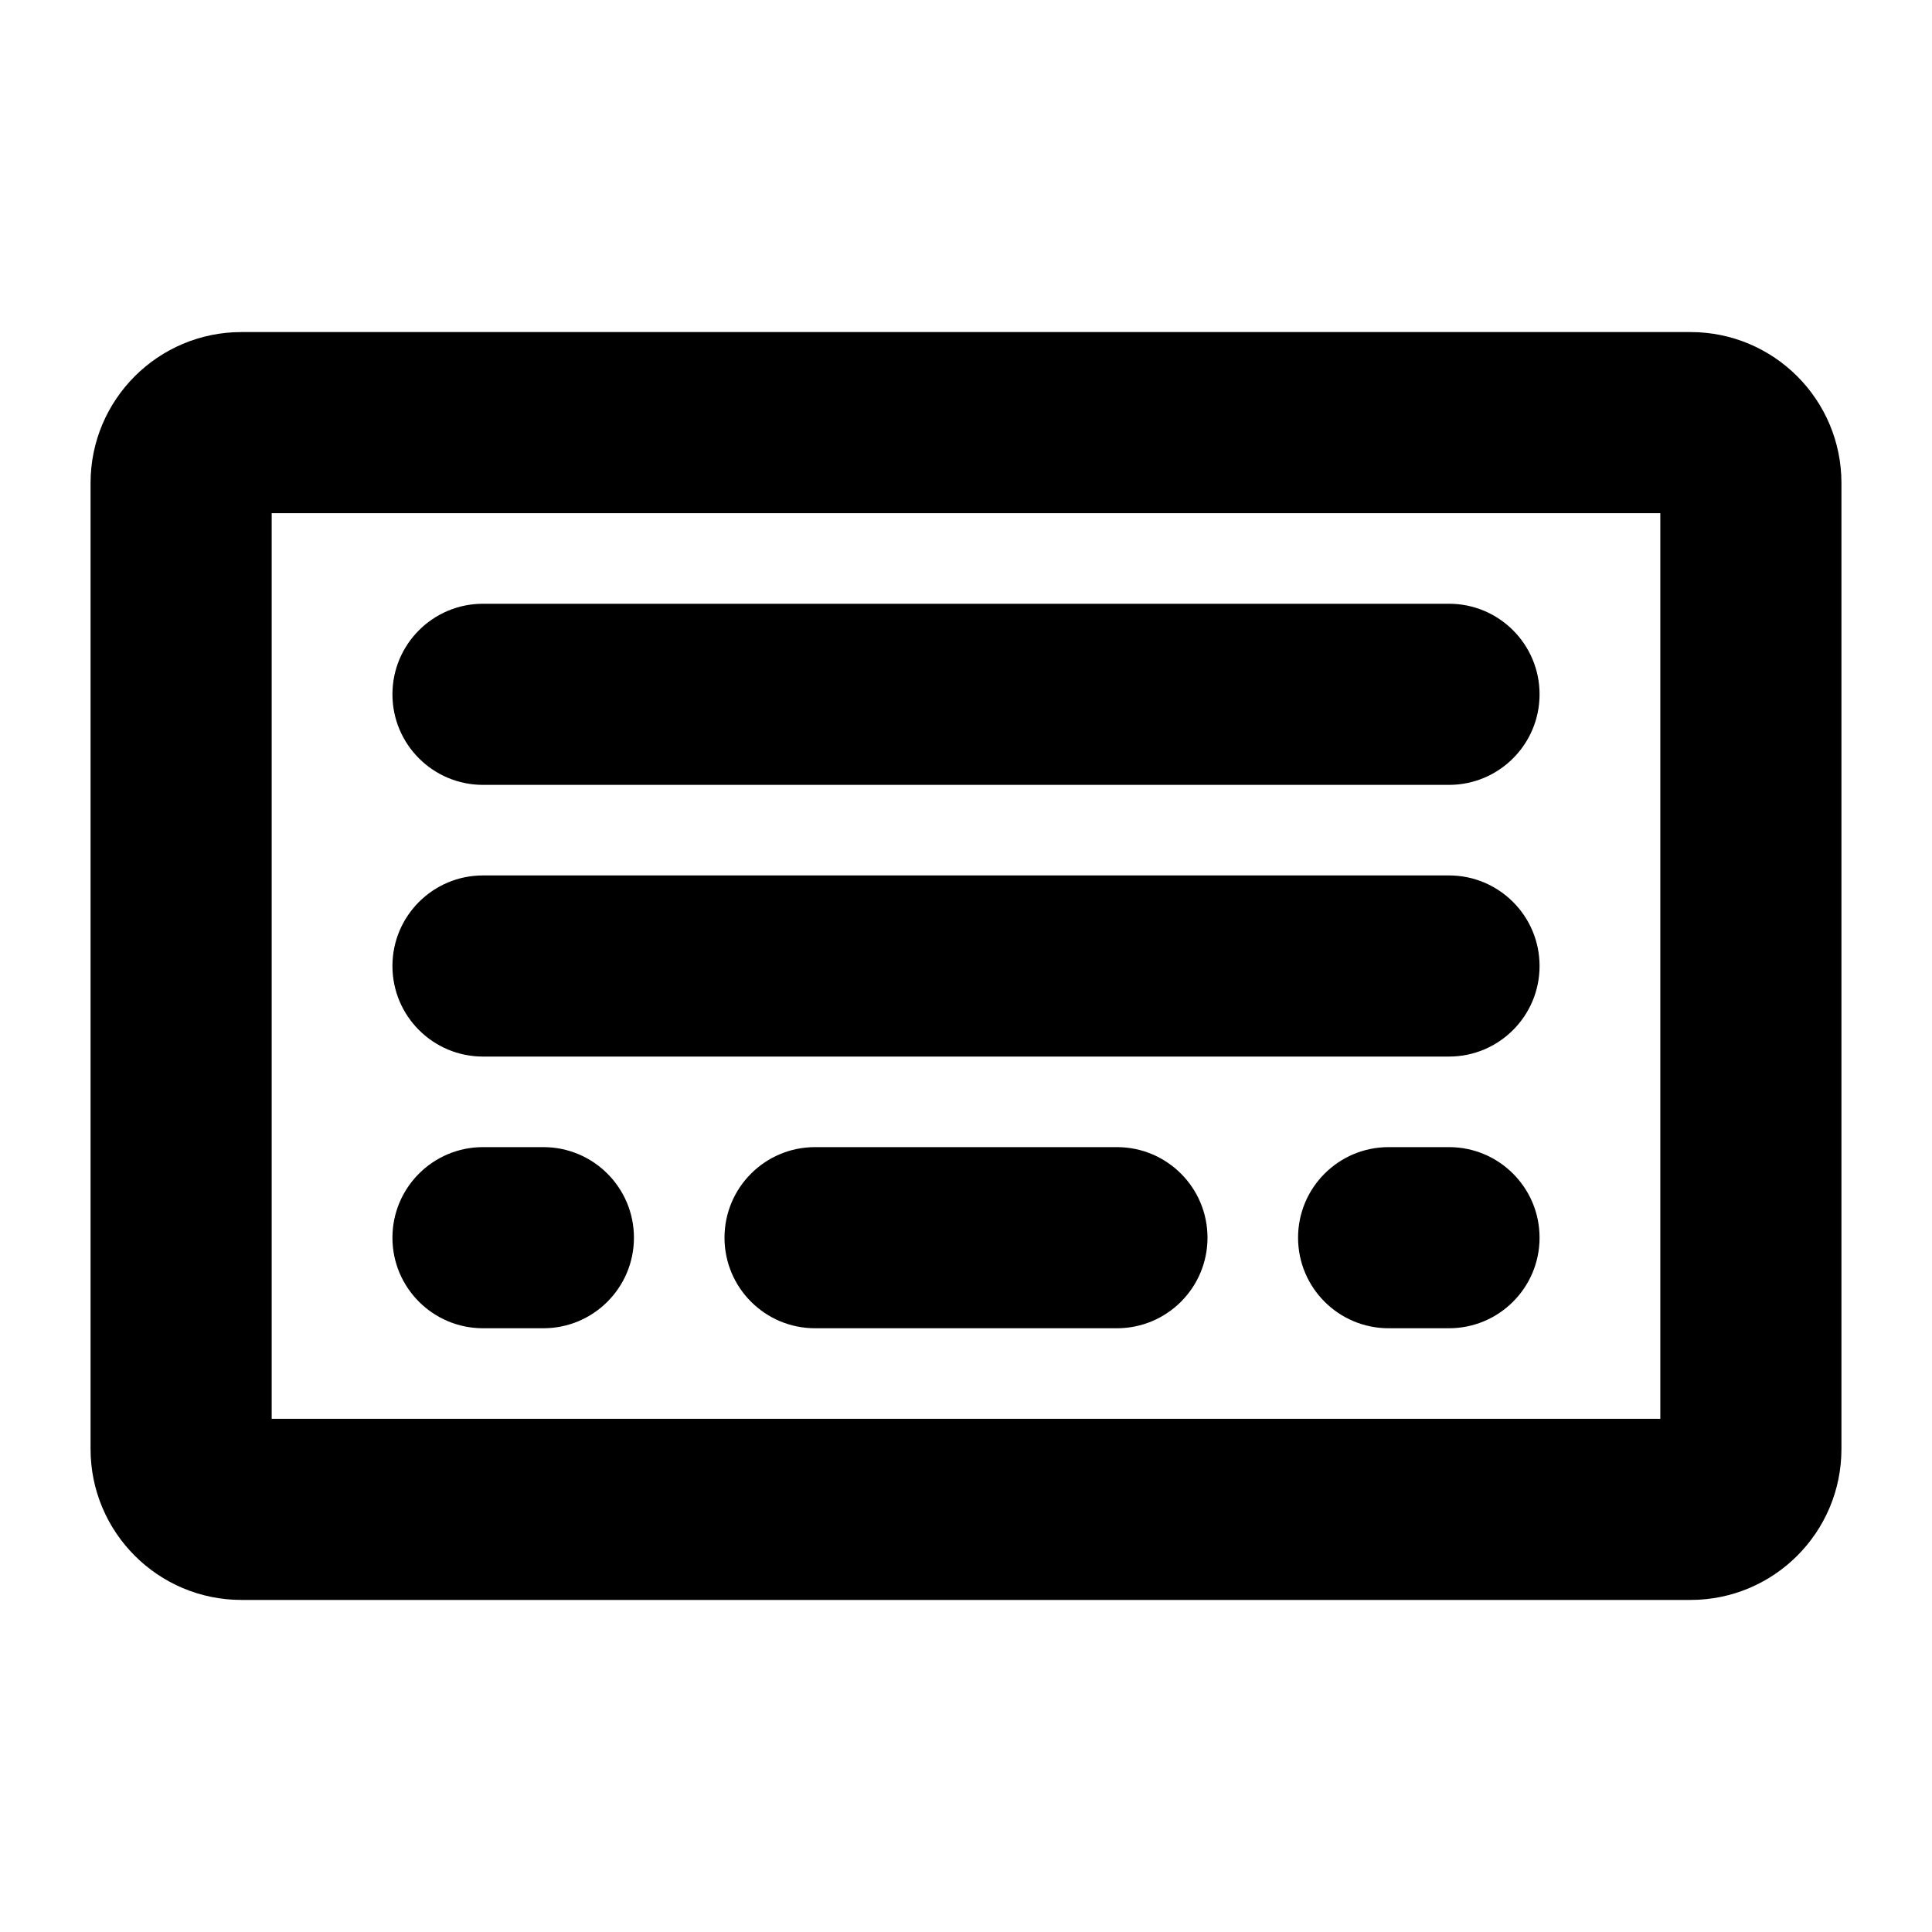
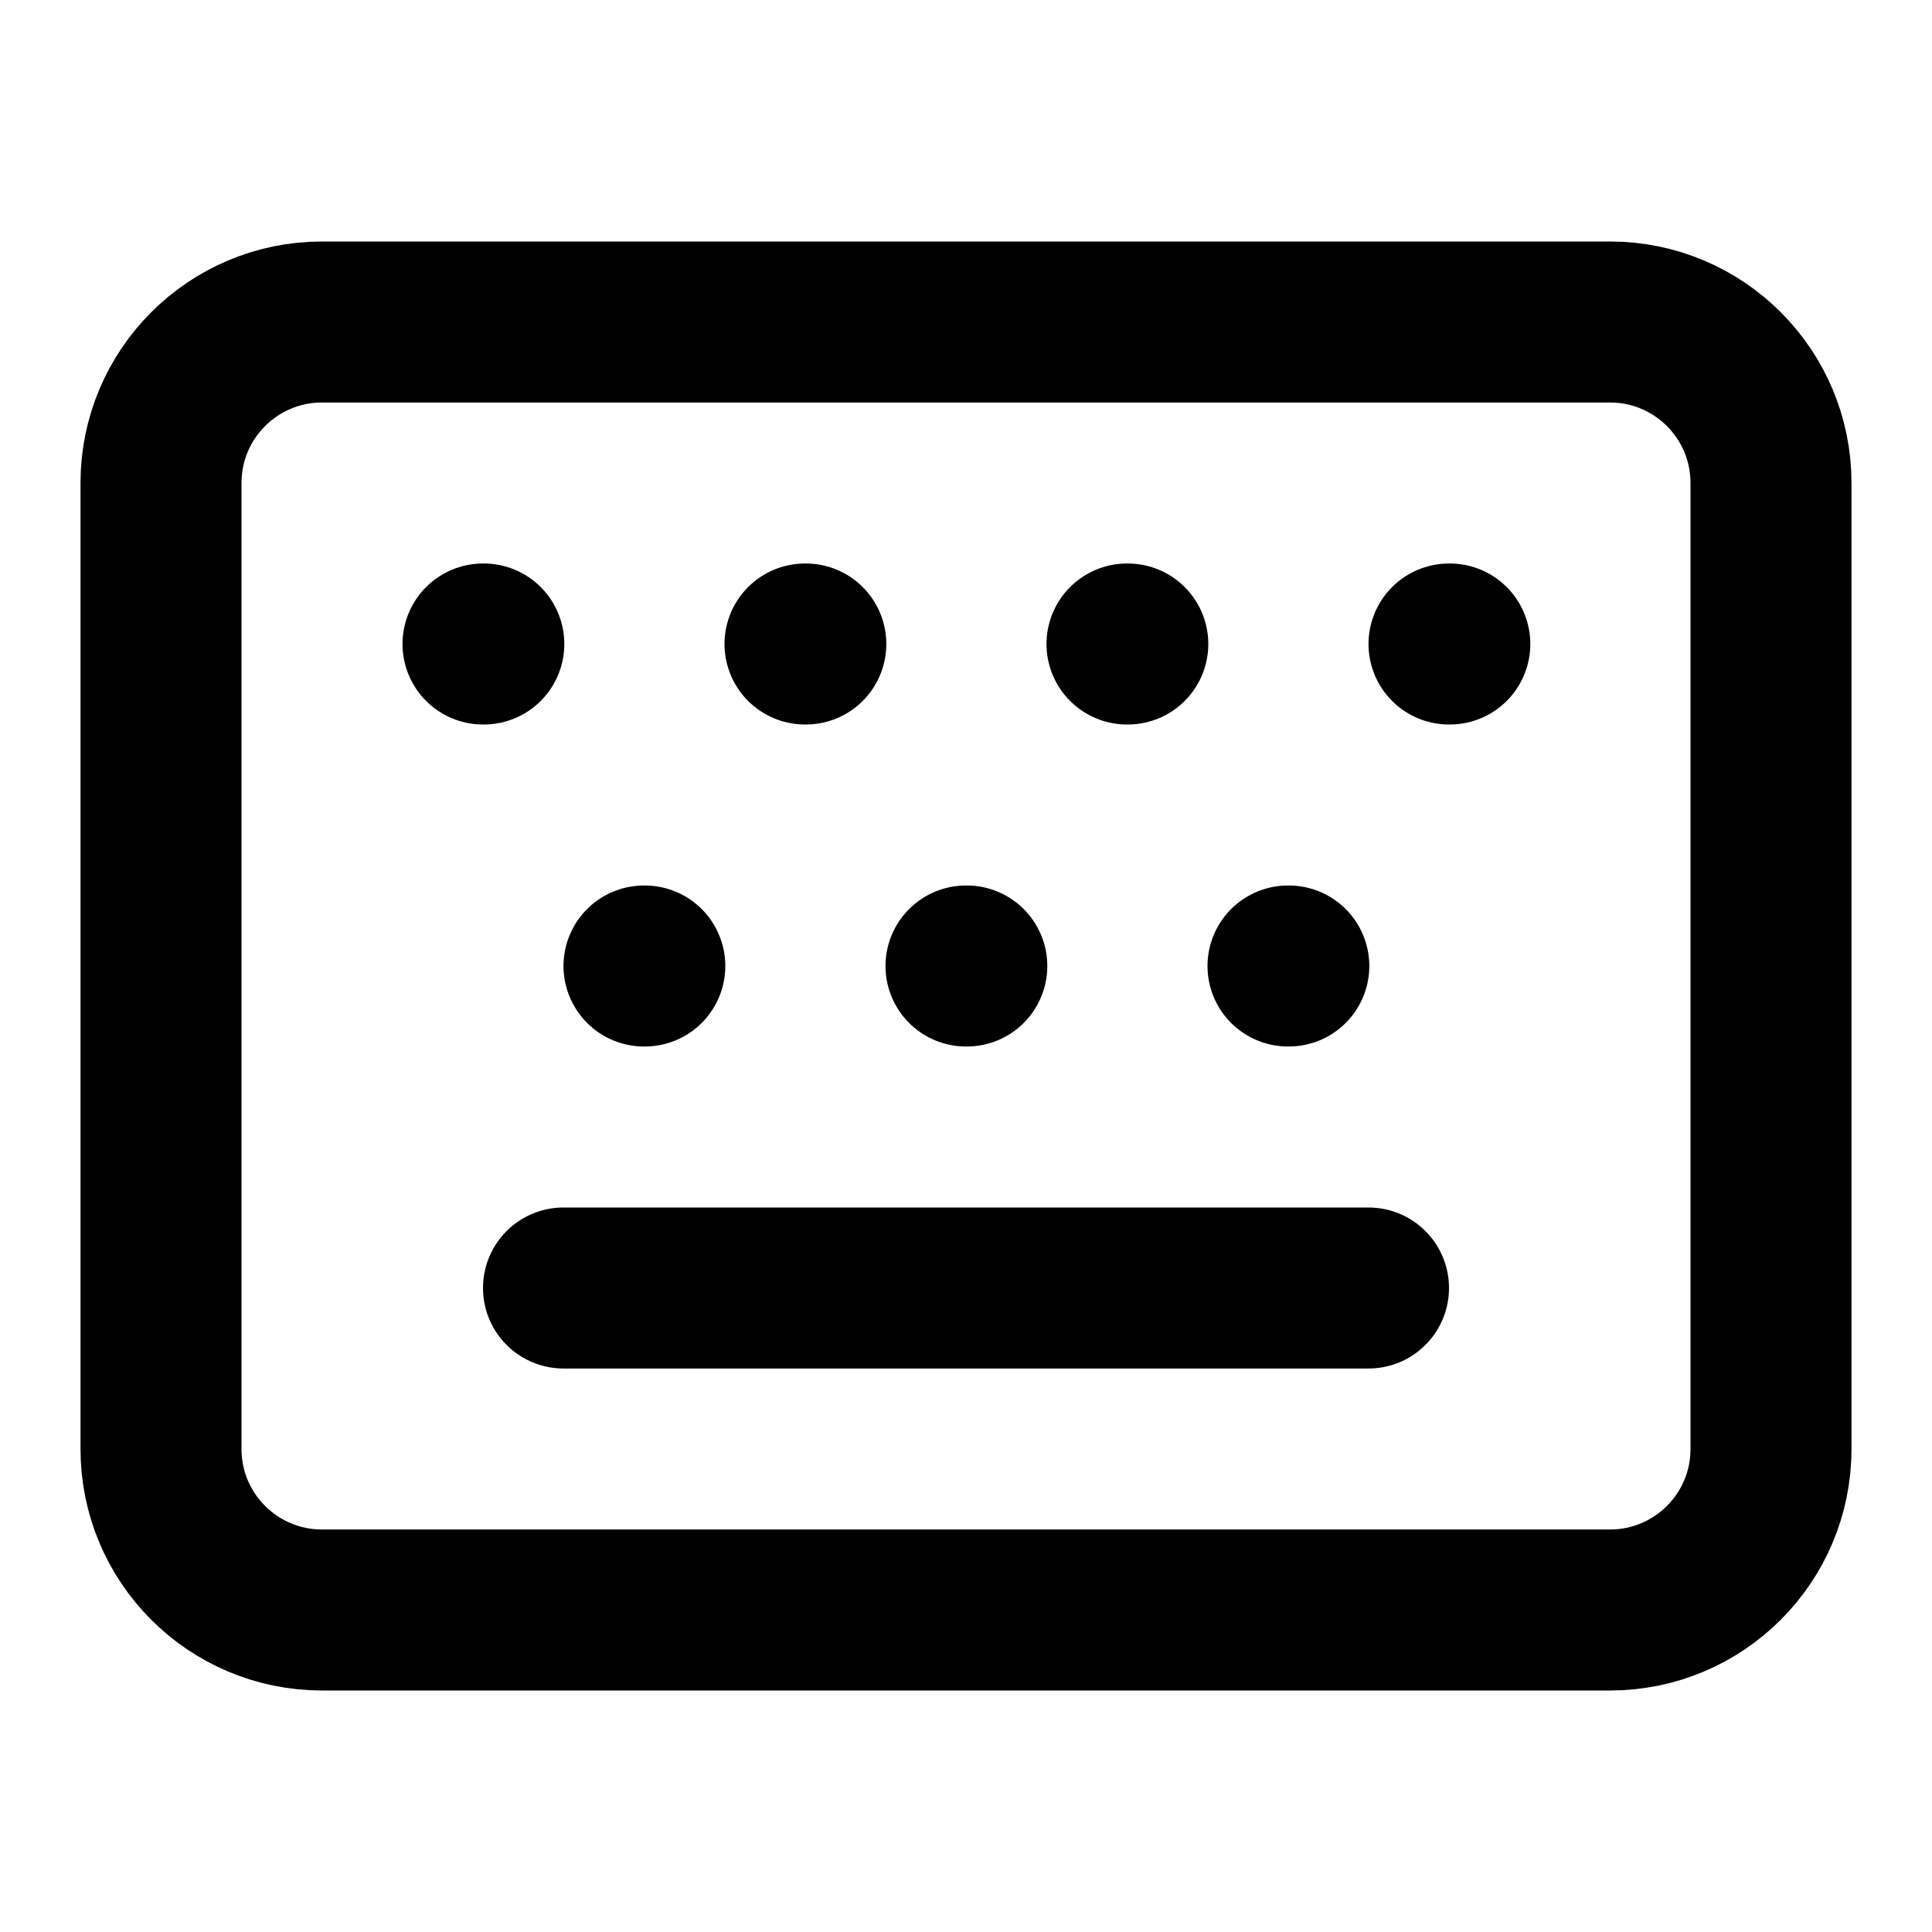
- <svg xmlns="http://www.w3.org/2000/svg" viewBox="0 0 256 256" fill="currentColor">
-   <path d="M224,44H32A20,20,0,0,0,12,64V192a20,20,0,0,0,20,20H224a20,20,0,0,0,20-20V64A20,20,0,0,0,224,44Zm-4,144H36V68H220ZM52,128a12,12,0,0,1,12-12H192a12,12,0,0,1,0,24H64A12,12,0,0,1,52,128Zm0-36A12,12,0,0,1,64,80H192a12,12,0,0,1,0,24H64A12,12,0,0,1,52,92Zm0,72a12,12,0,0,1,12-12h8a12,12,0,0,1,0,24H64A12,12,0,0,1,52,164Zm108,0a12,12,0,0,1-12,12H108a12,12,0,0,1,0-24h40A12,12,0,0,1,160,164Zm44,0a12,12,0,0,1-12,12h-8a12,12,0,0,1,0-24h8A12,12,0,0,1,204,164Z" />
+ <svg xmlns="http://www.w3.org/2000/svg" class="lucide lucide-keyboard" width="24" height="24" viewBox="0 0 24 24" fill="none" stroke="currentColor" stroke-width="2" stroke-linecap="round" stroke-linejoin="round">
+   <path d="M10 8h.01" />
+   <path d="M12 12h.01" />
+   <path d="M14 8h.01" />
+   <path d="M16 12h.01" />
+   <path d="M18 8h.01" />
+   <path d="M6 8h.01" />
+   <path d="M7 16h10" />
+   <path d="M8 12h.01" />
+   <rect width="20" height="16" x="2" y="4" rx="2" />
</svg>
